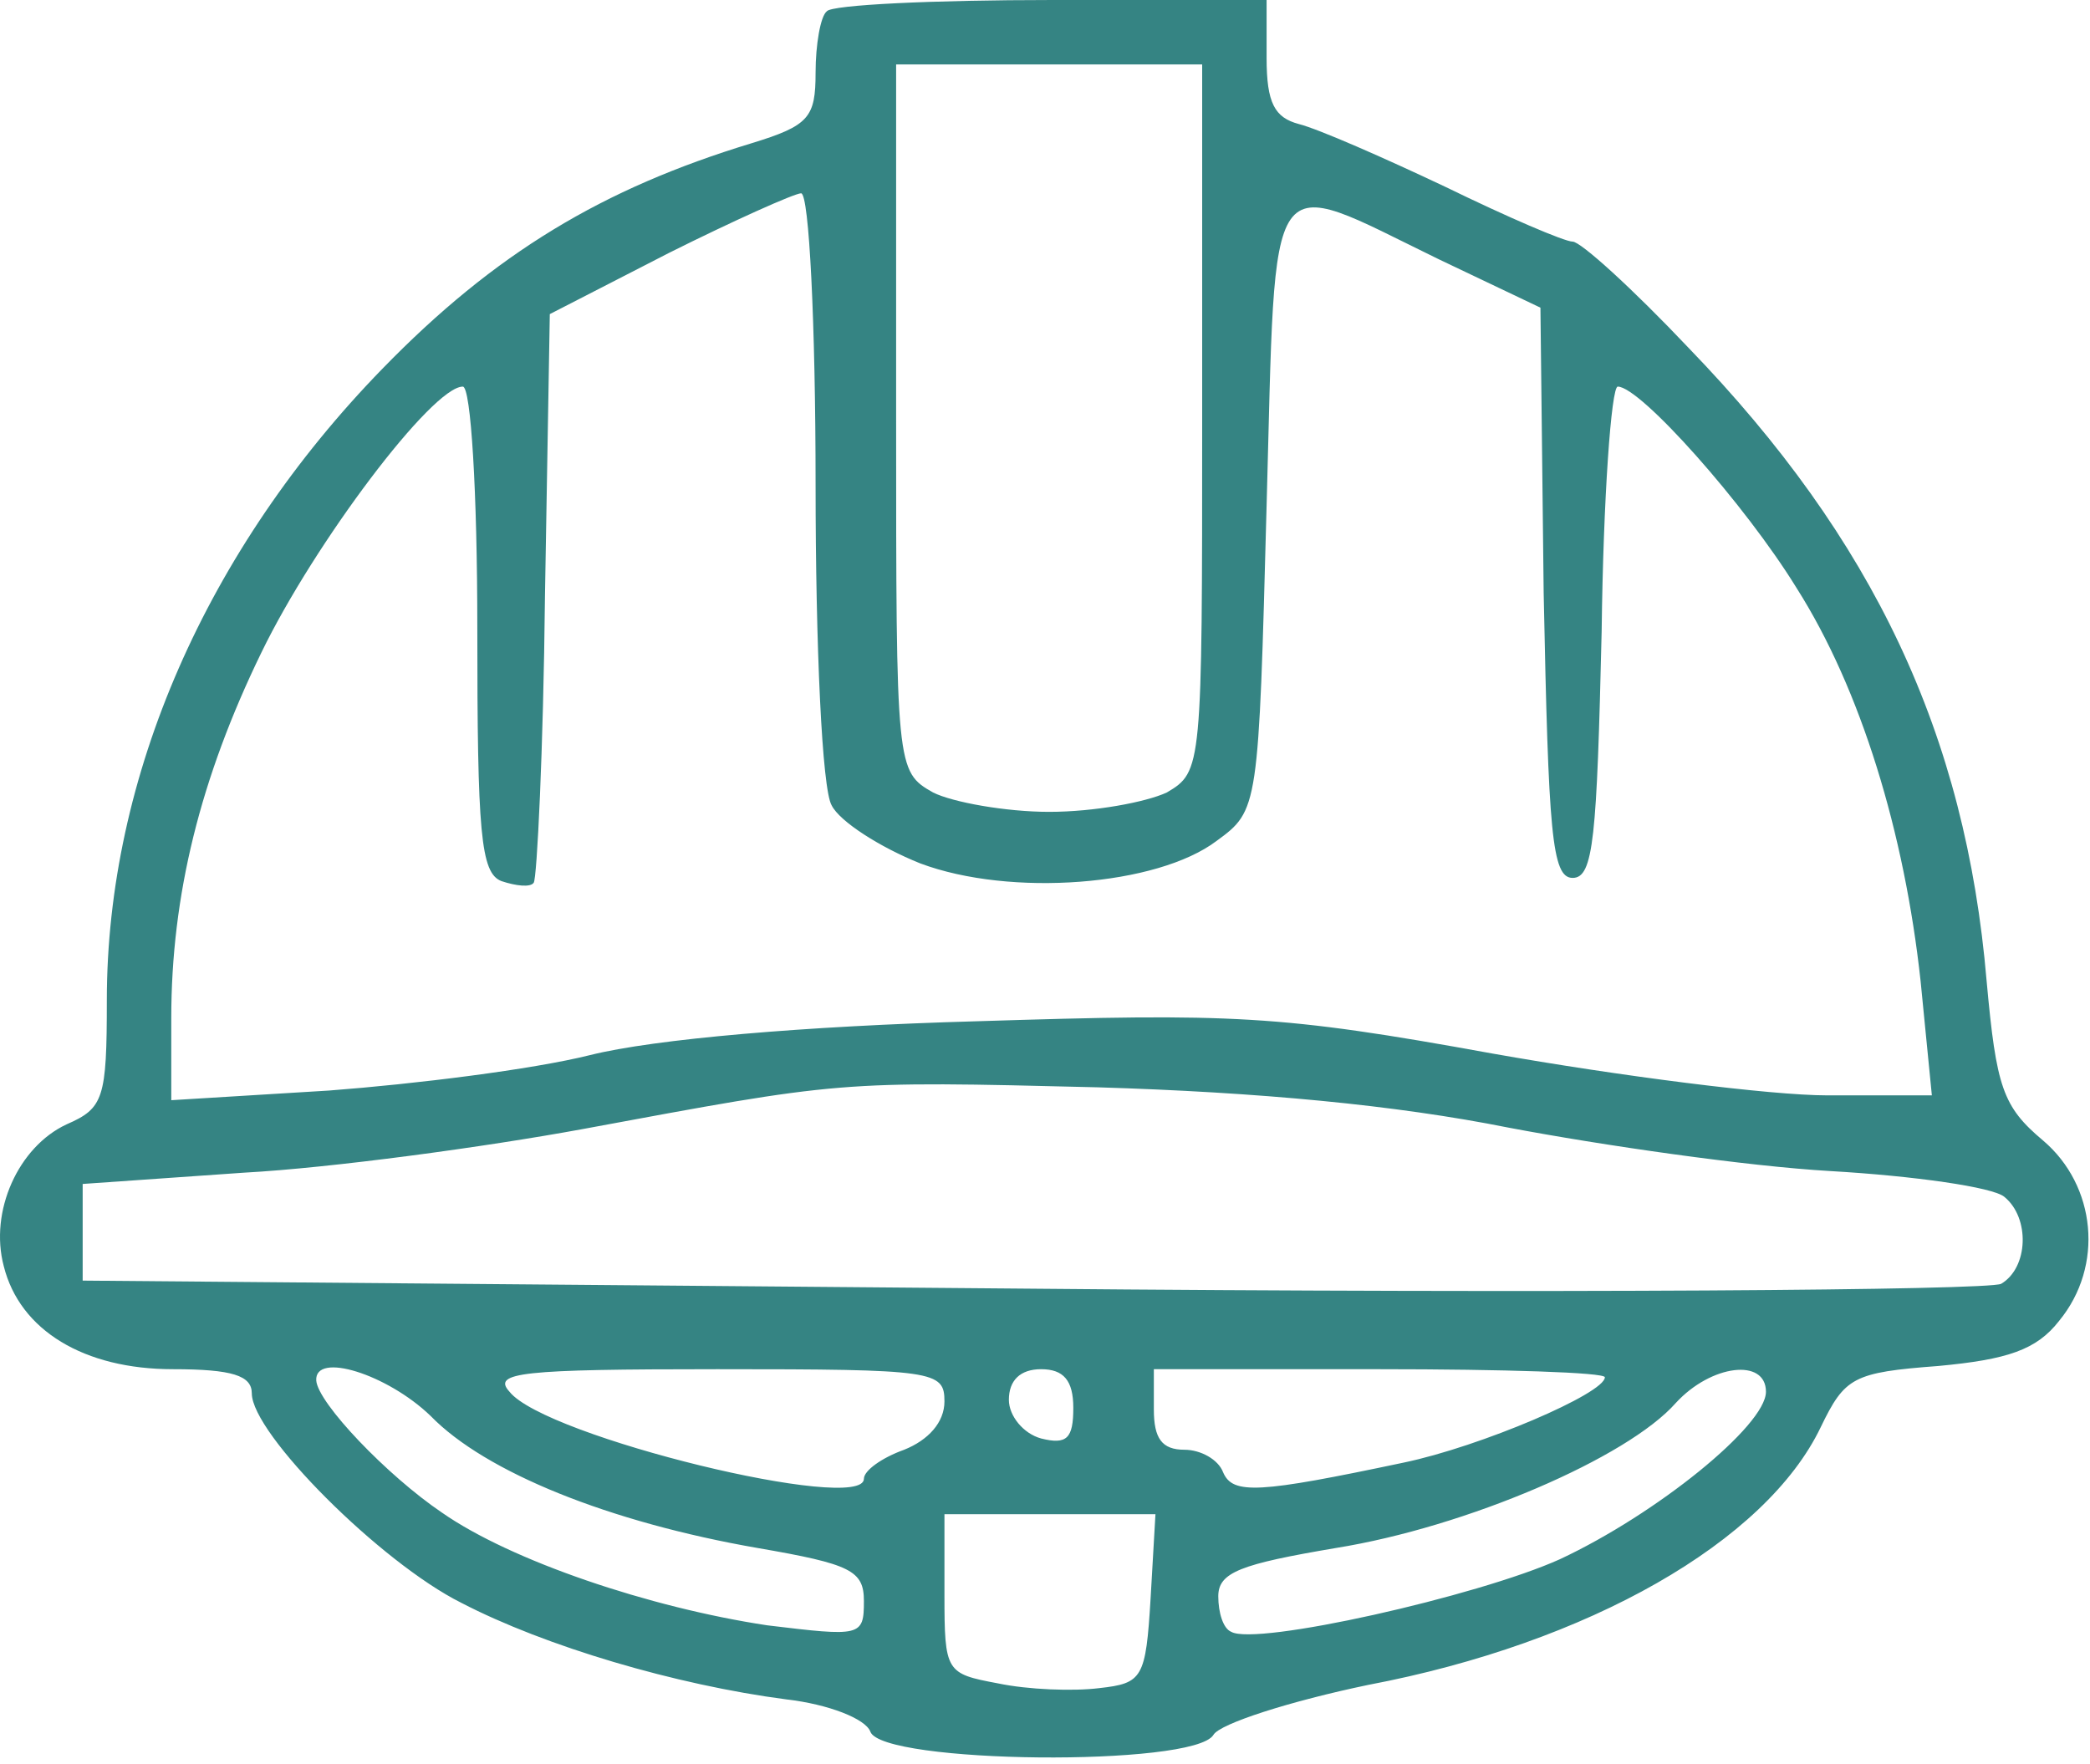
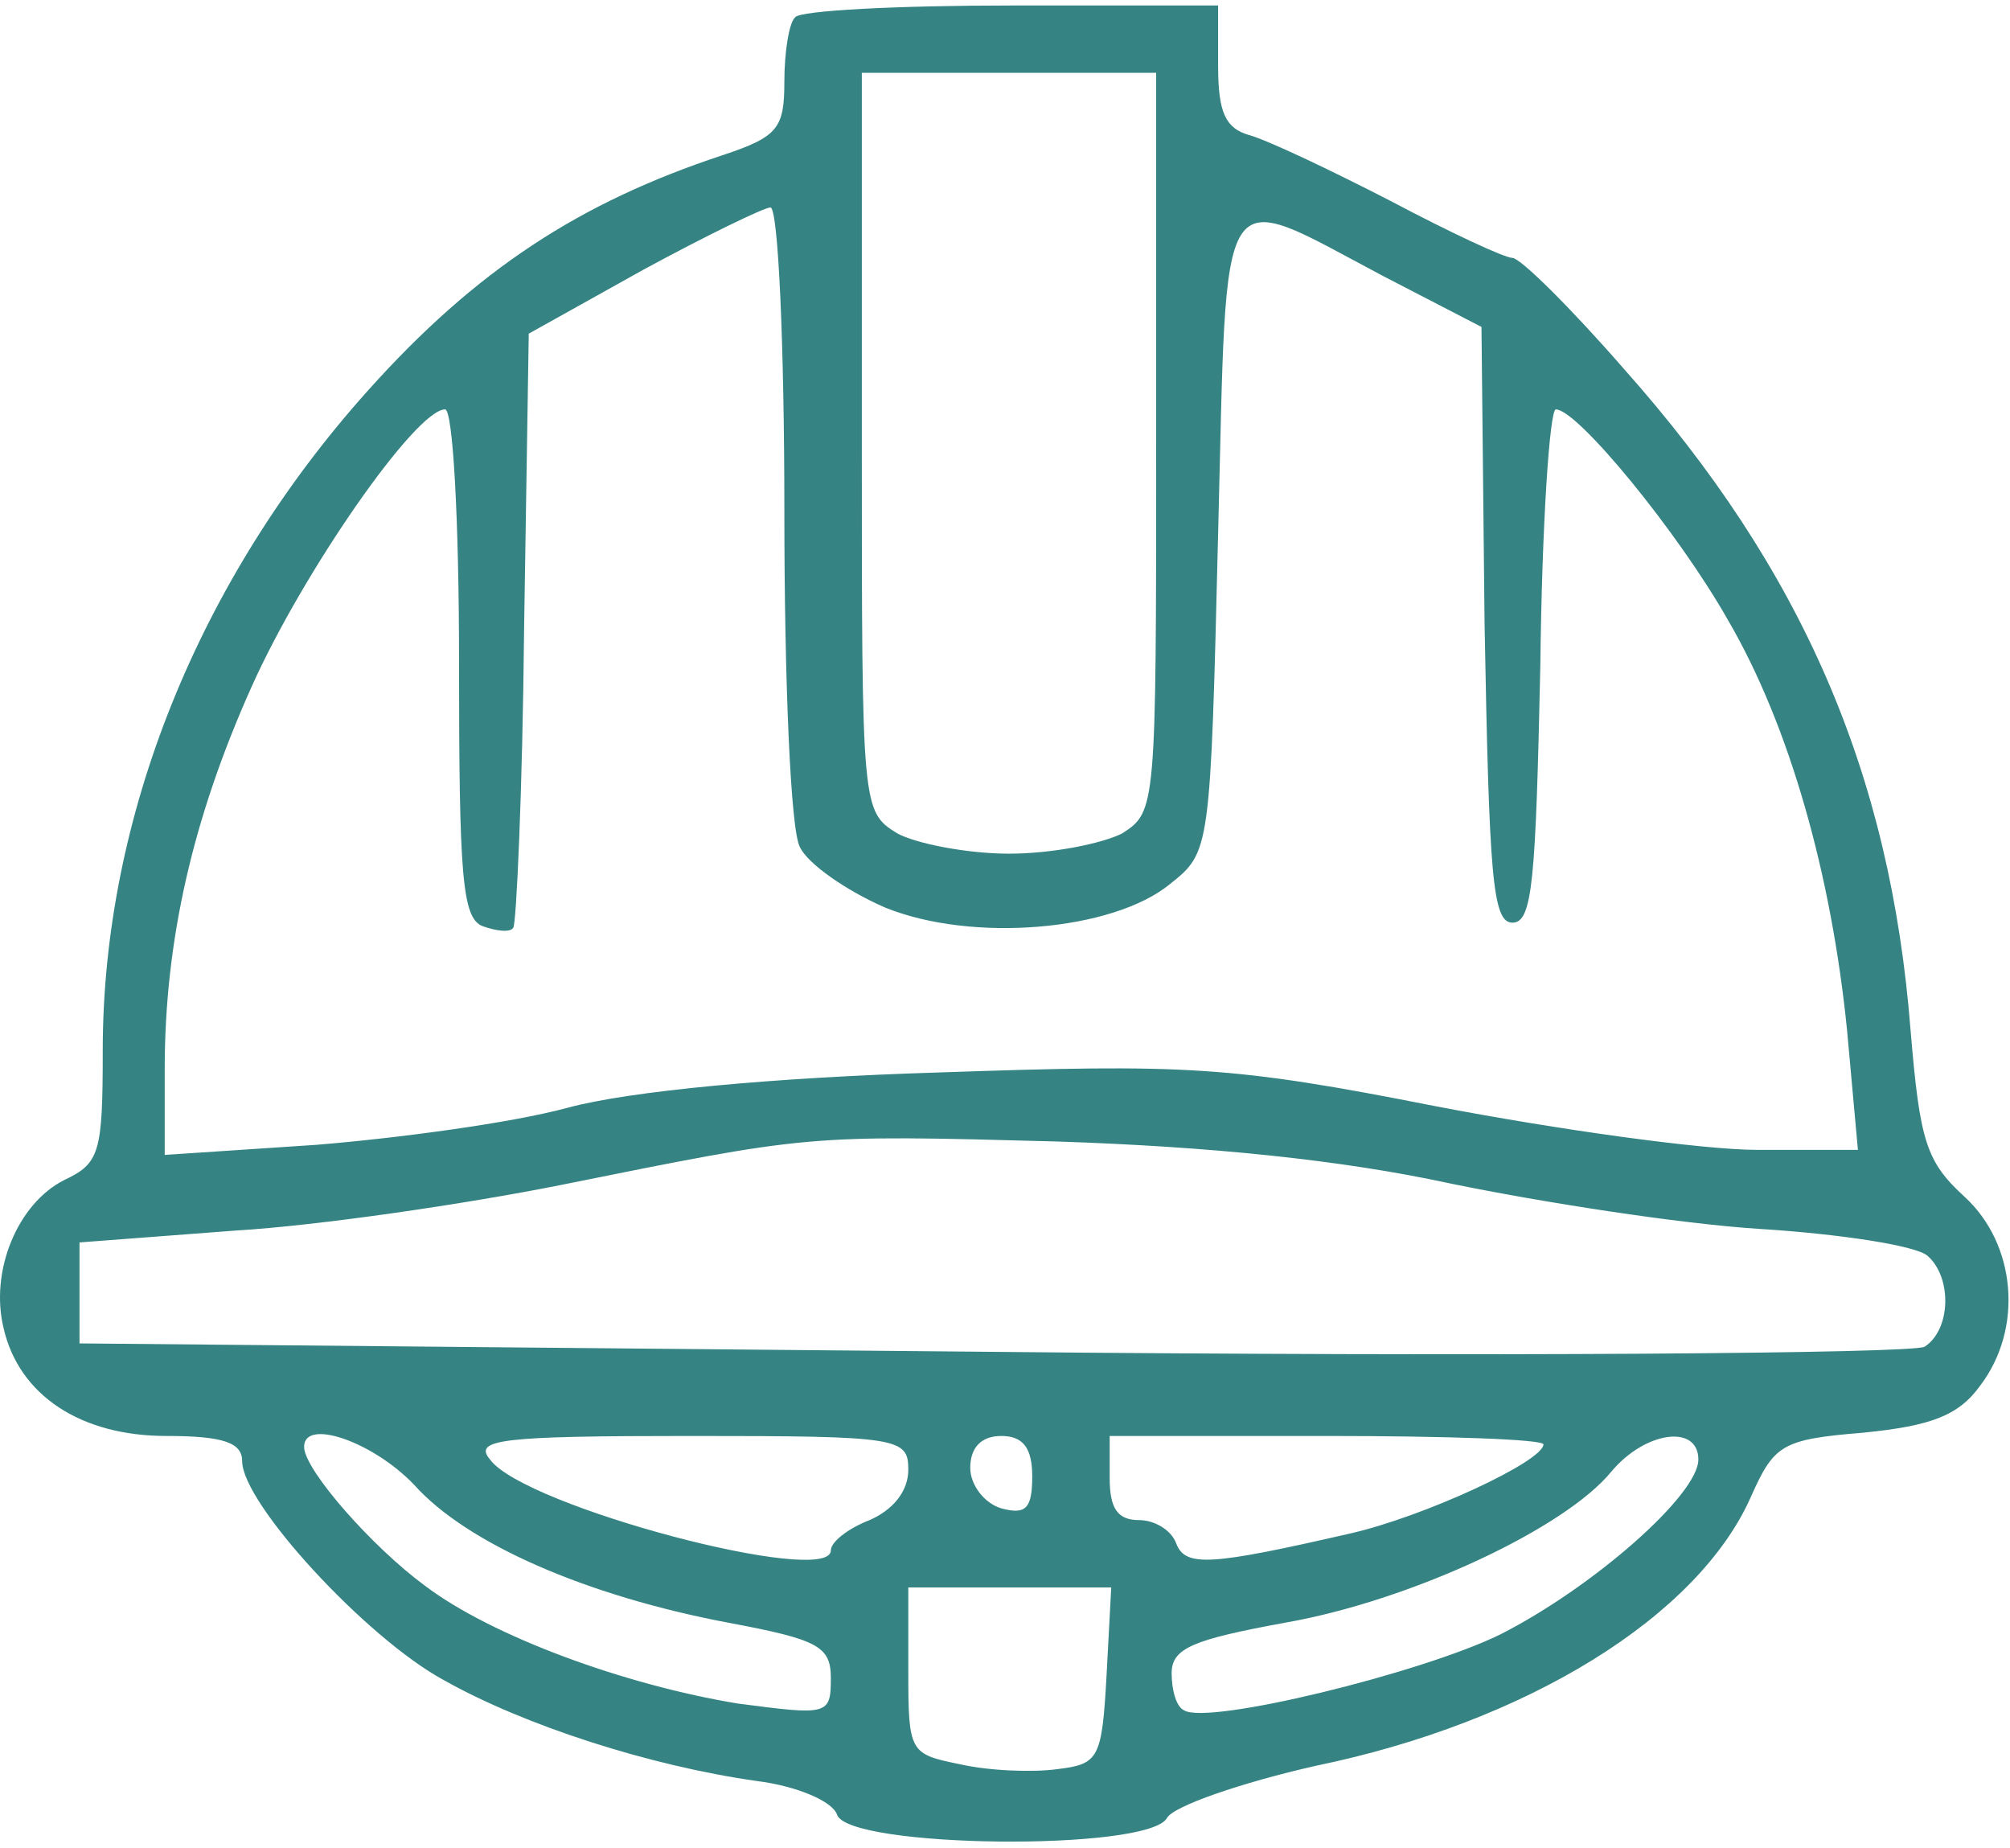
- <svg xmlns="http://www.w3.org/2000/svg" width="173" height="146" viewBox="0 0 173 146" fill="none">
-   <g id="Group">
-     <path id="Vector" d="M68.443 0.933C67.91 1.333 67.51 3.733 67.51 6C67.51 9.733 66.977 10.4 62.177 11.867C49.91 15.6 40.977 20.933 31.643 30.533C17.11 45.467 8.843 64.267 8.843 82.8C8.843 90.933 8.577 91.733 5.51 93.067C1.51 94.933 -0.89 100.267 0.31 104.8C1.643 110.133 6.977 113.333 14.31 113.333C19.243 113.333 20.843 113.867 20.843 115.333C20.843 118.667 31.51 129.333 38.177 132.667C45.11 136.267 55.91 139.467 65.11 140.667C68.577 141.067 71.643 142.267 72.043 143.333C72.977 146 98.843 146.267 100.443 143.6C100.977 142.667 106.843 140.8 113.243 139.467C131.51 136 146.177 127.6 150.71 118.133C152.71 114 153.377 113.6 160.443 113.067C166.177 112.533 168.577 111.733 170.443 109.333C174.177 104.8 173.51 98.133 169.11 94.4C165.777 91.6 165.243 90 164.443 81.2C162.71 60.8 155.11 44.667 139.777 28.8C135.11 23.867 130.843 20 130.177 20C129.51 20 124.843 18 119.643 15.467C114.577 13.067 109.11 10.667 107.51 10.267C105.51 9.733 104.843 8.533 104.843 4.8V8.6891e-06H87.11C77.243 8.6891e-06 68.843 0.4 68.443 0.933ZM99.51 34.667C99.51 63.6 99.51 63.867 96.577 65.6C94.843 66.4 90.577 67.2 86.843 67.2C83.243 67.2 78.843 66.4 77.243 65.6C74.177 63.867 74.177 63.6 74.177 34.667V5.333H86.843H99.51V34.667ZM67.51 40.133C67.51 53.467 68.043 65.333 68.843 66.667C69.51 68 72.843 70.133 76.177 71.467C83.643 74.267 95.777 73.333 100.71 69.6C104.177 67.067 104.177 66.933 104.843 41.867C105.643 12.933 104.577 14.4 119.11 21.467L127.51 25.467L127.777 49.067C128.177 68.933 128.443 72.667 130.177 72.667C131.91 72.667 132.177 69.333 132.577 52.267C132.71 41.2 133.377 32 133.91 32C135.777 32 144.443 41.733 148.71 48.667C154.043 57.067 157.643 68.933 158.977 81.2L159.91 90.667H151.243C146.577 90.667 134.043 89.067 123.51 87.2C105.91 84 102.043 83.867 80.843 84.533C66.577 84.933 54.177 86 48.843 87.333C44.043 88.533 34.31 89.733 27.243 90.267L14.177 91.067V84.267C14.177 74.133 16.577 64.4 21.643 54C26.043 44.933 35.777 32 38.31 32C38.977 32 39.51 40.667 39.51 52C39.51 68.933 39.777 72.267 41.51 72.933C42.71 73.333 43.91 73.467 44.177 73.067C44.443 72.8 44.977 62.133 45.11 49.333L45.51 26L55.377 20.933C60.71 18.267 65.777 16 66.31 16C66.977 16 67.51 26.8 67.51 40.133ZM124.843 93.333C132.577 94.8 144.577 96.533 151.51 96.933C158.443 97.333 164.977 98.267 165.91 99.067C168.043 100.8 167.91 104.933 165.643 106.267C164.577 106.8 128.443 107.067 85.243 106.667L6.843 106V102V98L20.177 97.067C27.51 96.667 40.177 94.933 48.177 93.467C69.777 89.467 69.243 89.467 90.843 90C104.177 90.4 115.51 91.467 124.843 93.333ZM35.643 117.2C40.177 121.867 50.443 126 62.71 128.133C70.443 129.467 71.51 130 71.51 132.533C71.51 135.467 71.243 135.467 63.51 134.533C53.777 133.067 42.31 129.2 36.577 125.2C32.043 122.133 26.31 116.133 26.177 114.267C26.043 111.867 32.043 113.733 35.643 117.2ZM78.177 116C78.177 117.733 76.843 119.2 74.843 120C72.977 120.667 71.51 121.733 71.51 122.4C71.51 125.333 45.11 118.933 42.177 115.2C40.71 113.6 43.11 113.333 59.377 113.333C77.377 113.333 78.177 113.467 78.177 116ZM88.843 116.533C88.843 119.067 88.31 119.6 86.177 119.067C84.71 118.667 83.51 117.2 83.51 115.867C83.51 114.267 84.443 113.333 86.177 113.333C88.043 113.333 88.843 114.267 88.843 116.533ZM132.843 114C132.843 115.333 122.577 119.733 116.177 121.067C104.177 123.6 102.043 123.733 101.243 121.867C100.843 120.8 99.377 120 98.043 120C96.177 120 95.51 119.067 95.51 116.667V113.333H114.177C124.443 113.333 132.843 113.6 132.843 114ZM146.177 115.2C146.177 118 137.11 125.333 129.11 129.067C122.31 132.133 103.91 136.267 101.91 135.067C101.243 134.8 100.843 133.467 100.843 132.133C100.843 130.133 102.71 129.467 110.577 128.133C121.377 126.4 134.71 120.667 138.71 116.133C141.643 112.933 146.177 112.4 146.177 115.2ZM95.243 132.267C94.843 138.933 94.577 139.333 90.977 139.733C88.843 140 85.11 139.867 82.577 139.333C78.31 138.533 78.177 138.4 78.177 132V125.333H86.977H95.643L95.243 132.267Z" fill="#358483" />
-   </g>
+ <svg xmlns="http://www.w3.org/2000/svg" width="173" height="159" viewBox="0 0 173 159" fill="none">
+   <path d="M68.443 1.485C67.91 1.92 67.51 4.527 67.51 6.988C67.51 11.043 66.977 11.767 62.177 13.36C49.91 17.415 40.977 23.208 31.643 33.635C17.11 49.854 8.843 70.273 8.843 90.403C8.843 99.236 8.577 100.105 5.51 101.553C1.51 103.581 -0.89 109.374 0.31 114.297C1.643 120.09 6.977 123.566 14.31 123.566C19.243 123.566 20.843 124.145 20.843 125.738C20.843 129.358 31.51 140.943 38.177 144.564C45.11 148.474 55.91 151.95 65.11 153.253C68.577 153.687 71.643 154.991 72.043 156.149C72.977 159.046 98.843 159.335 100.443 156.439C100.977 155.425 106.843 153.398 113.243 151.95C131.51 148.184 146.177 139.061 150.71 128.779C152.71 124.29 153.377 123.855 160.443 123.276C166.177 122.697 168.577 121.828 170.443 119.221C174.177 114.297 173.51 107.056 169.11 103.002C165.777 99.96 165.243 98.223 164.443 88.665C162.71 66.508 155.11 48.985 139.777 31.752C135.11 26.394 130.843 22.194 130.177 22.194C129.51 22.194 124.843 20.022 119.643 17.27C114.577 14.664 109.11 12.057 107.51 11.623C105.51 11.043 104.843 9.74 104.843 5.685V0.472H87.11C77.243 0.472 68.843 0.906 68.443 1.485ZM99.51 38.124C99.51 69.549 99.51 69.839 96.577 71.721C94.843 72.59 90.577 73.459 86.843 73.459C83.243 73.459 78.843 72.59 77.243 71.721C74.177 69.839 74.177 69.549 74.177 38.124V6.264H86.843H99.51V38.124ZM67.51 44.061C67.51 58.543 68.043 71.432 68.843 72.88C69.51 74.328 72.843 76.645 76.177 78.093C83.643 81.134 95.777 80.121 100.71 76.066C104.177 73.314 104.177 73.169 104.843 45.944C105.643 14.519 104.577 16.112 119.11 23.787L127.51 28.132L127.777 53.764C128.177 75.342 128.443 79.397 130.177 79.397C131.91 79.397 132.177 75.776 132.577 57.24C132.71 45.22 133.377 35.228 133.91 35.228C135.777 35.228 144.443 45.799 148.71 53.33C154.043 62.453 157.643 75.342 158.977 88.665L159.91 98.947H151.243C146.577 98.947 134.043 97.209 123.51 95.181C105.91 91.706 102.043 91.561 80.843 92.285C66.577 92.72 54.177 93.878 48.843 95.326C44.043 96.63 34.31 97.933 27.243 98.512L14.177 99.381V91.996C14.177 80.99 16.577 70.418 21.643 59.122C26.043 49.275 35.777 35.228 38.31 35.228C38.977 35.228 39.51 44.641 39.51 56.95C39.51 75.342 39.777 78.962 41.51 79.686C42.71 80.121 43.91 80.266 44.177 79.831C44.443 79.541 44.977 67.956 45.11 54.054L45.51 28.711L55.377 23.208C60.71 20.311 65.777 17.85 66.31 17.85C66.977 17.85 67.51 29.58 67.51 44.061ZM124.843 101.843C132.577 103.436 144.577 105.319 151.51 105.753C158.443 106.188 164.977 107.201 165.91 108.07C168.043 109.953 167.91 114.442 165.643 115.89C164.577 116.47 128.443 116.759 85.243 116.325L6.843 115.601V111.256V106.912L20.177 105.898C27.51 105.463 40.177 103.581 48.177 101.988C69.777 97.643 69.243 97.643 90.843 98.223C104.177 98.657 115.51 99.816 124.843 101.843ZM35.643 127.765C40.177 132.834 50.443 137.323 62.71 139.64C70.443 141.088 71.51 141.668 71.51 144.419C71.51 147.605 71.243 147.605 63.51 146.591C53.777 144.998 42.31 140.799 36.577 136.454C32.043 133.123 26.31 126.607 26.177 124.579C26.043 121.973 32.043 124 35.643 127.765ZM78.177 126.462C78.177 128.344 76.843 129.937 74.843 130.806C72.977 131.53 71.51 132.689 71.51 133.413C71.51 136.599 45.11 129.648 42.177 125.593C40.71 123.855 43.11 123.566 59.377 123.566C77.377 123.566 78.177 123.71 78.177 126.462ZM88.843 127.041C88.843 129.793 88.31 130.372 86.177 129.793C84.71 129.358 83.51 127.765 83.51 126.317C83.51 124.579 84.443 123.566 86.177 123.566C88.043 123.566 88.843 124.579 88.843 127.041ZM132.843 124.29C132.843 125.738 122.577 130.517 116.177 131.965C104.177 134.716 102.043 134.861 101.243 132.834C100.843 131.675 99.377 130.806 98.043 130.806C96.177 130.806 95.51 129.793 95.51 127.186V123.566H114.177C124.443 123.566 132.843 123.855 132.843 124.29ZM146.177 125.593C146.177 128.634 137.11 136.599 129.11 140.654C122.31 143.985 103.91 148.474 101.91 147.171C101.243 146.881 100.843 145.433 100.843 143.985C100.843 141.812 102.71 141.088 110.577 139.64C121.377 137.758 134.71 131.53 138.71 126.607C141.643 123.131 146.177 122.552 146.177 125.593ZM95.243 144.129C94.843 151.37 94.577 151.805 90.977 152.239C88.843 152.529 85.11 152.384 82.577 151.805C78.31 150.936 78.177 150.791 78.177 143.84V136.599H86.977H95.643L95.243 144.129Z" fill="#358483" />
</svg>
